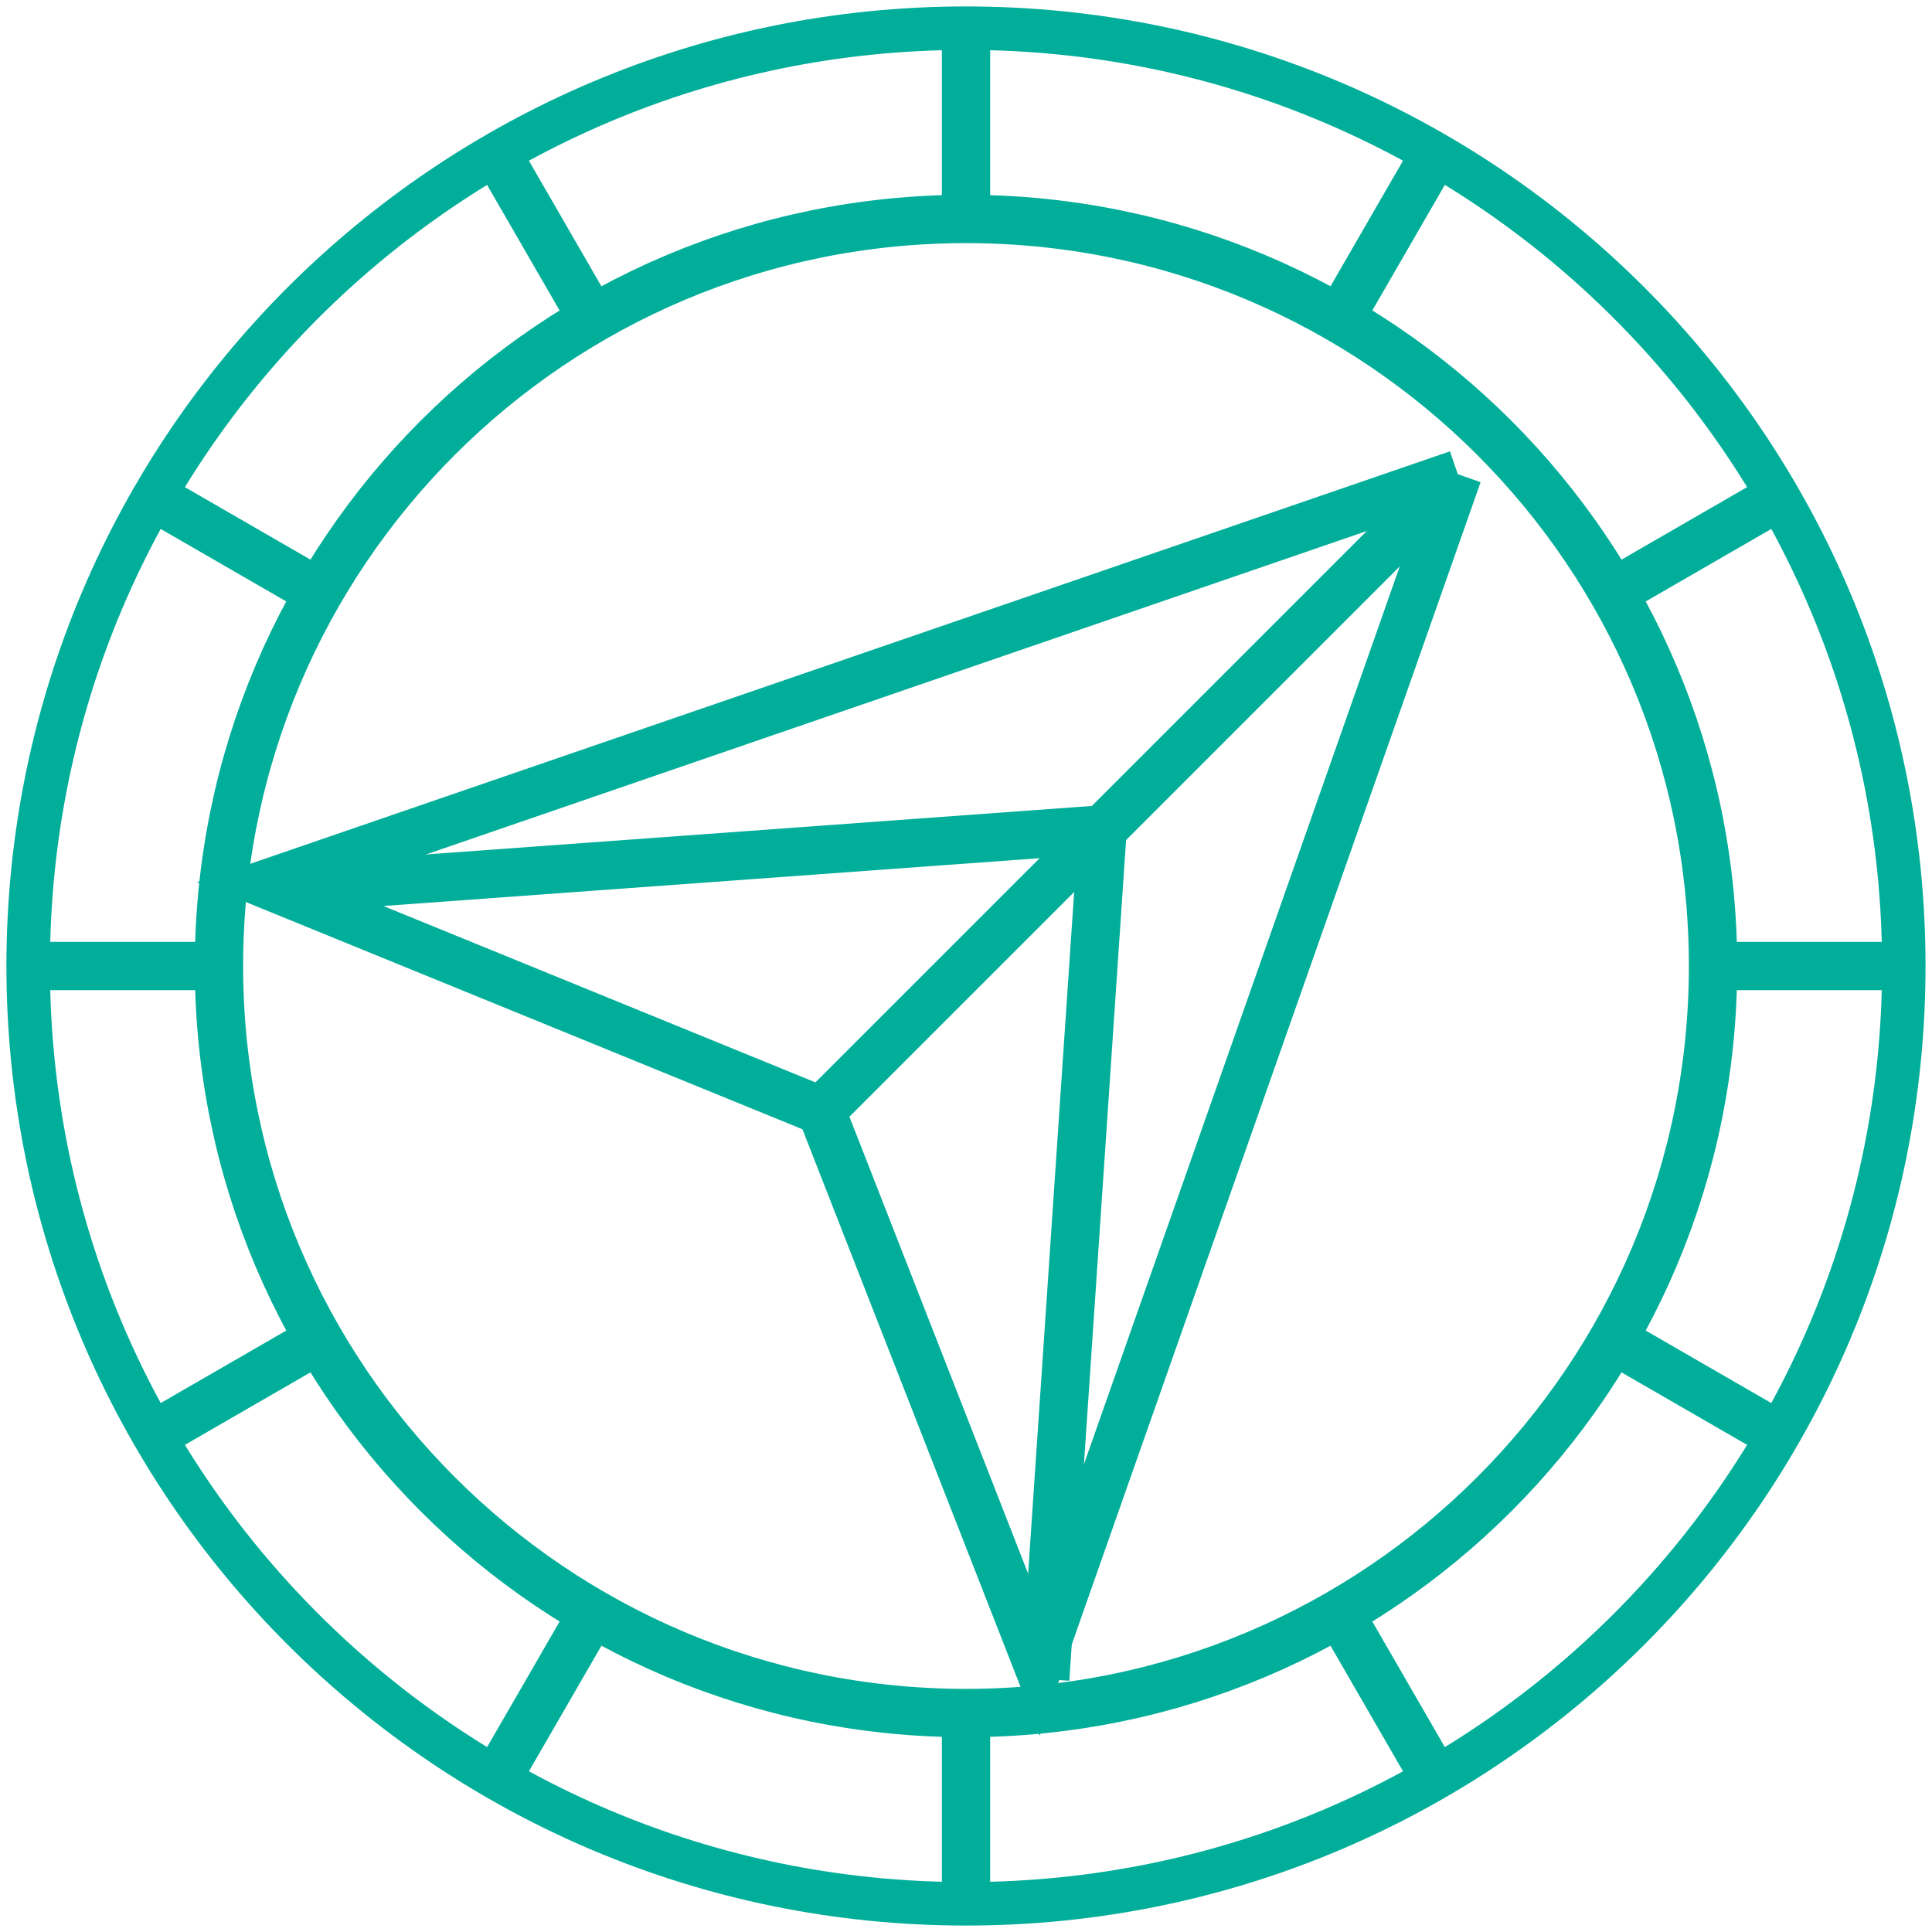
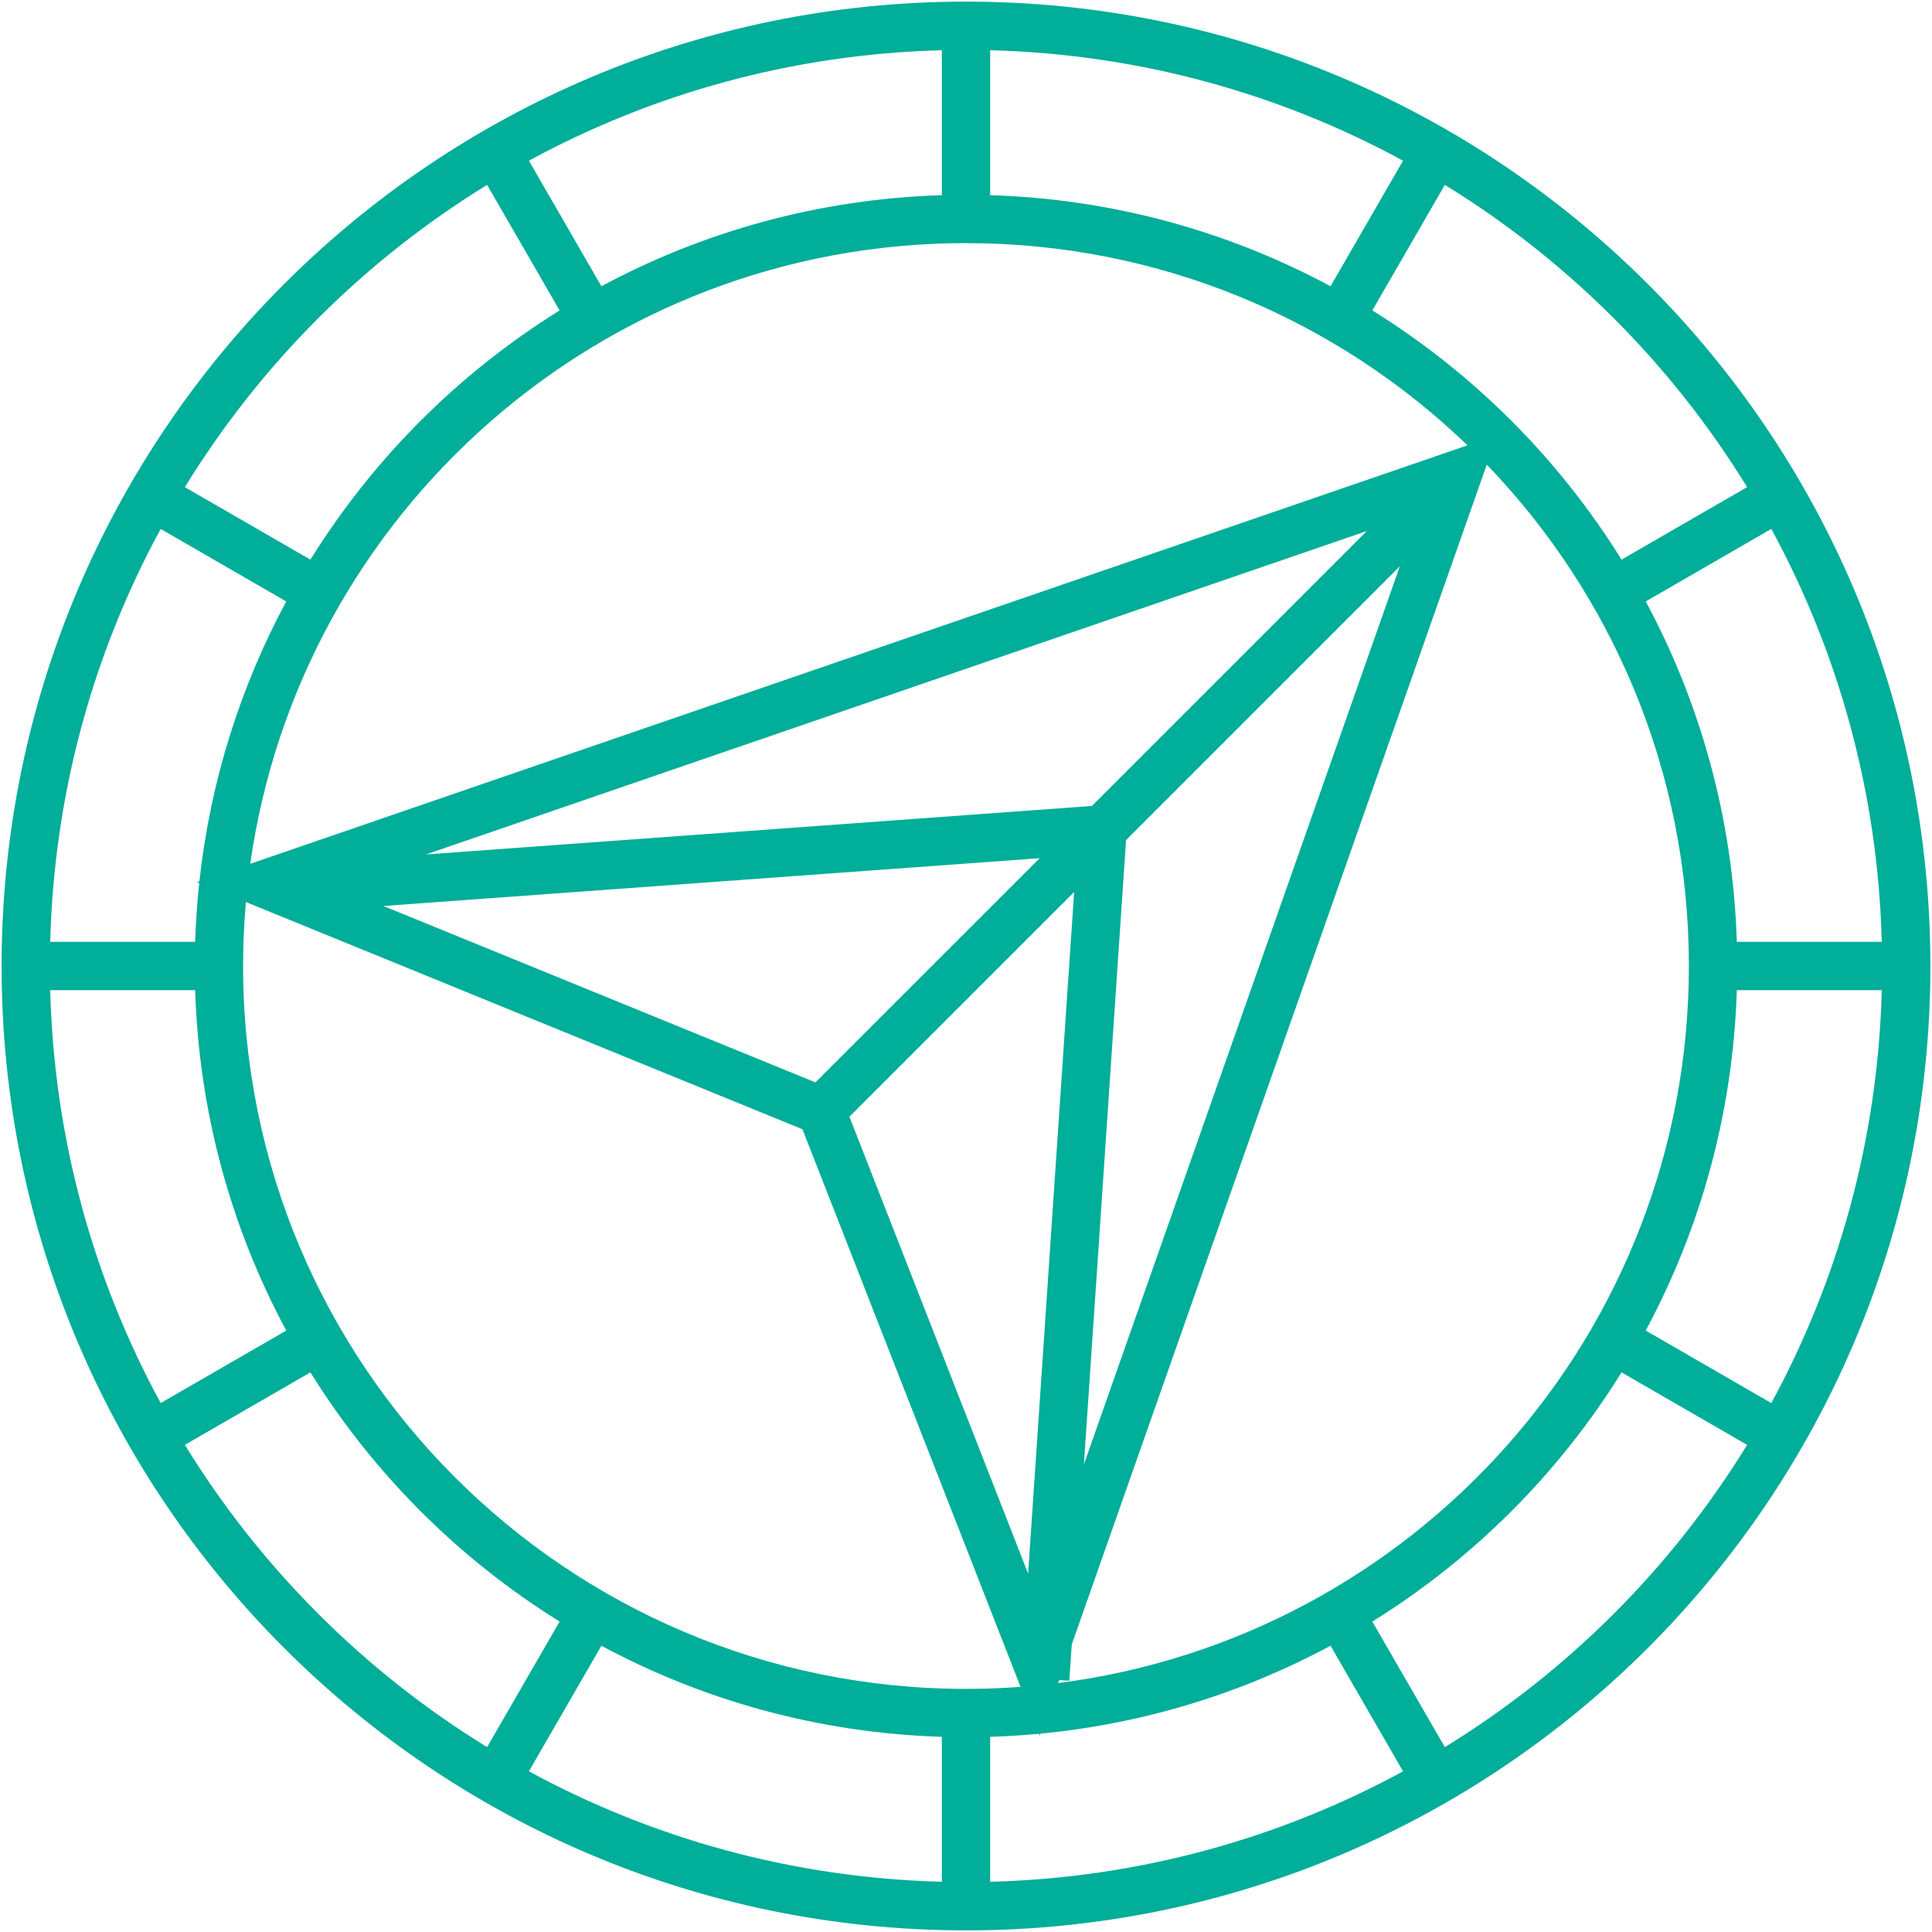
<svg xmlns="http://www.w3.org/2000/svg" width="80" height="80" viewBox="0 0 80 80" fill="none">
-   <mask id="mask0" mask-type="alpha" maskUnits="userSpaceOnUse" x="0" y="0" width="80" height="80">
-     <path d="M39.999 79.733C61.943 79.733 79.732 61.944 79.732 40C79.732 18.056 61.943 0.267 39.999 0.267C18.055 0.267 0.266 18.056 0.266 40C0.266 61.944 18.055 79.733 39.999 79.733Z" fill="#00AE99" />
-   </mask>
-   <g mask="url(#mask0)">
-     <ellipse cx="40" cy="40" rx="38.933" ry="38.933" stroke="#00AE99" stroke-width="2" />
-     <ellipse cx="40" cy="40" rx="30.933" ry="30.933" stroke="#00AE99" stroke-width="2" />
-     <path d="M60.364 19.635L43 69L34.003 45.996M60.364 19.635L11.001 36.606L34.003 45.996M60.364 19.635L34.003 45.996" stroke="#00AE99" stroke-width="2" />
-     <path d="M40 1.067V9.067M40 70.933V78.933" stroke="#00AE99" stroke-width="2" />
-     <path d="M1.066 40L9.066 40M70.933 40L78.933 40" stroke="#00AE99" stroke-width="2" />
-     <path d="M6.281 20.533L13.21 24.533M66.788 55.467L73.716 59.467" stroke="#00AE99" stroke-width="2" />
-     <path d="M20.531 6.283L24.531 13.211M55.465 66.789L59.465 73.717" stroke="#00AE99" stroke-width="2" />
-     <path d="M59.465 6.283L55.465 13.211M24.532 66.789L20.532 73.717" stroke="#00AE99" stroke-width="2" />
-     <path d="M73.717 20.533L66.789 24.533M13.21 55.467L6.282 59.467" stroke="#00AE99" stroke-width="2" />
-     <path d="M11.488 36.832L45.656 34.343L43.28 69.529" stroke="#00AE99" stroke-width="2" />
-   </g>
+   <path fill-rule="evenodd" clip-rule="evenodd" d="M6.653 21.903C3.877 27.007 2.239 32.82 2.079 39H8.082C8.107 38.179 8.163 37.366 8.249 36.562L8.159 36.526L8.257 36.492C8.711 32.338 9.961 28.424 11.852 24.905L6.653 21.903ZM7.655 20.172L12.854 23.173C15.452 18.991 18.99 15.453 23.172 12.855L20.17 7.656C15.079 10.784 10.783 15.08 7.655 20.172ZM39 8.082C33.912 8.238 29.123 9.585 24.903 11.854L21.901 6.654C27.006 3.878 32.819 2.239 39 2.08V8.082ZM20.17 72.344C15.079 69.216 10.783 64.92 7.655 59.829L12.854 56.827C15.452 61.009 18.99 64.547 23.172 67.145L20.17 72.344ZM11.853 55.096L6.654 58.097C3.878 52.993 2.239 47.181 2.079 41H8.082C8.238 46.088 9.585 50.876 11.853 55.096ZM21.901 73.346C27.006 76.122 32.819 77.76 39 77.92V71.918C33.912 71.761 29.123 70.415 24.903 68.147L21.901 73.346ZM56.826 12.854C61.009 15.452 64.547 18.99 67.145 23.173L72.344 20.171C69.216 15.08 64.919 10.783 59.828 7.655L56.826 12.854ZM71.918 39C71.761 33.912 70.415 29.124 68.147 24.904L73.346 21.902C76.122 27.007 77.76 32.819 77.92 39H71.918ZM55.095 11.853L58.097 6.654C52.993 3.878 47.18 2.24 41 2.08V8.082C46.088 8.239 50.876 9.585 55.095 11.853ZM68.146 55.096C70.414 50.877 71.761 46.088 71.918 41H77.92C77.76 47.181 76.122 52.994 73.346 58.098L68.146 55.096ZM67.145 56.828C64.546 61.01 61.009 64.548 56.826 67.146L59.828 72.345C64.919 69.217 69.216 64.921 72.344 59.829L67.145 56.828ZM43.08 71.787C47.393 71.374 51.455 70.103 55.095 68.147L58.097 73.347C52.993 76.122 47.18 77.76 41 77.92V71.918C41.678 71.897 42.351 71.855 43.019 71.793L43.05 71.873L43.08 71.787ZM40 0.067C17.945 0.067 0.066 17.945 0.066 40C0.066 62.055 17.945 79.933 40 79.933C62.054 79.933 79.933 62.055 79.933 40C79.933 17.945 62.054 0.067 40 0.067ZM10.066 40C10.066 39.108 10.105 38.224 10.182 37.351L33.228 46.76L42.259 69.849C41.513 69.905 40.76 69.933 40 69.933C23.468 69.933 10.066 56.532 10.066 40ZM60.765 18.44L10.363 35.768C12.419 21.24 24.905 10.067 40 10.067C48.063 10.067 55.382 13.255 60.765 18.44ZM44.379 68.095L61.564 19.239C66.746 24.621 69.933 31.938 69.933 40C69.933 55.239 58.546 67.818 43.817 69.692L43.861 69.568L44.277 69.596L44.379 68.095ZM44.882 60.636L57.962 23.452L46.628 34.786L44.882 60.636ZM42.572 65.16L44.478 36.936L35.173 46.241L42.572 65.16ZM43.05 35.536L33.766 44.819L15.875 37.515L43.05 35.536ZM45.213 33.373L17.639 35.381L56.598 21.988L45.213 33.373Z" fill="#00AE99" />
</svg>
